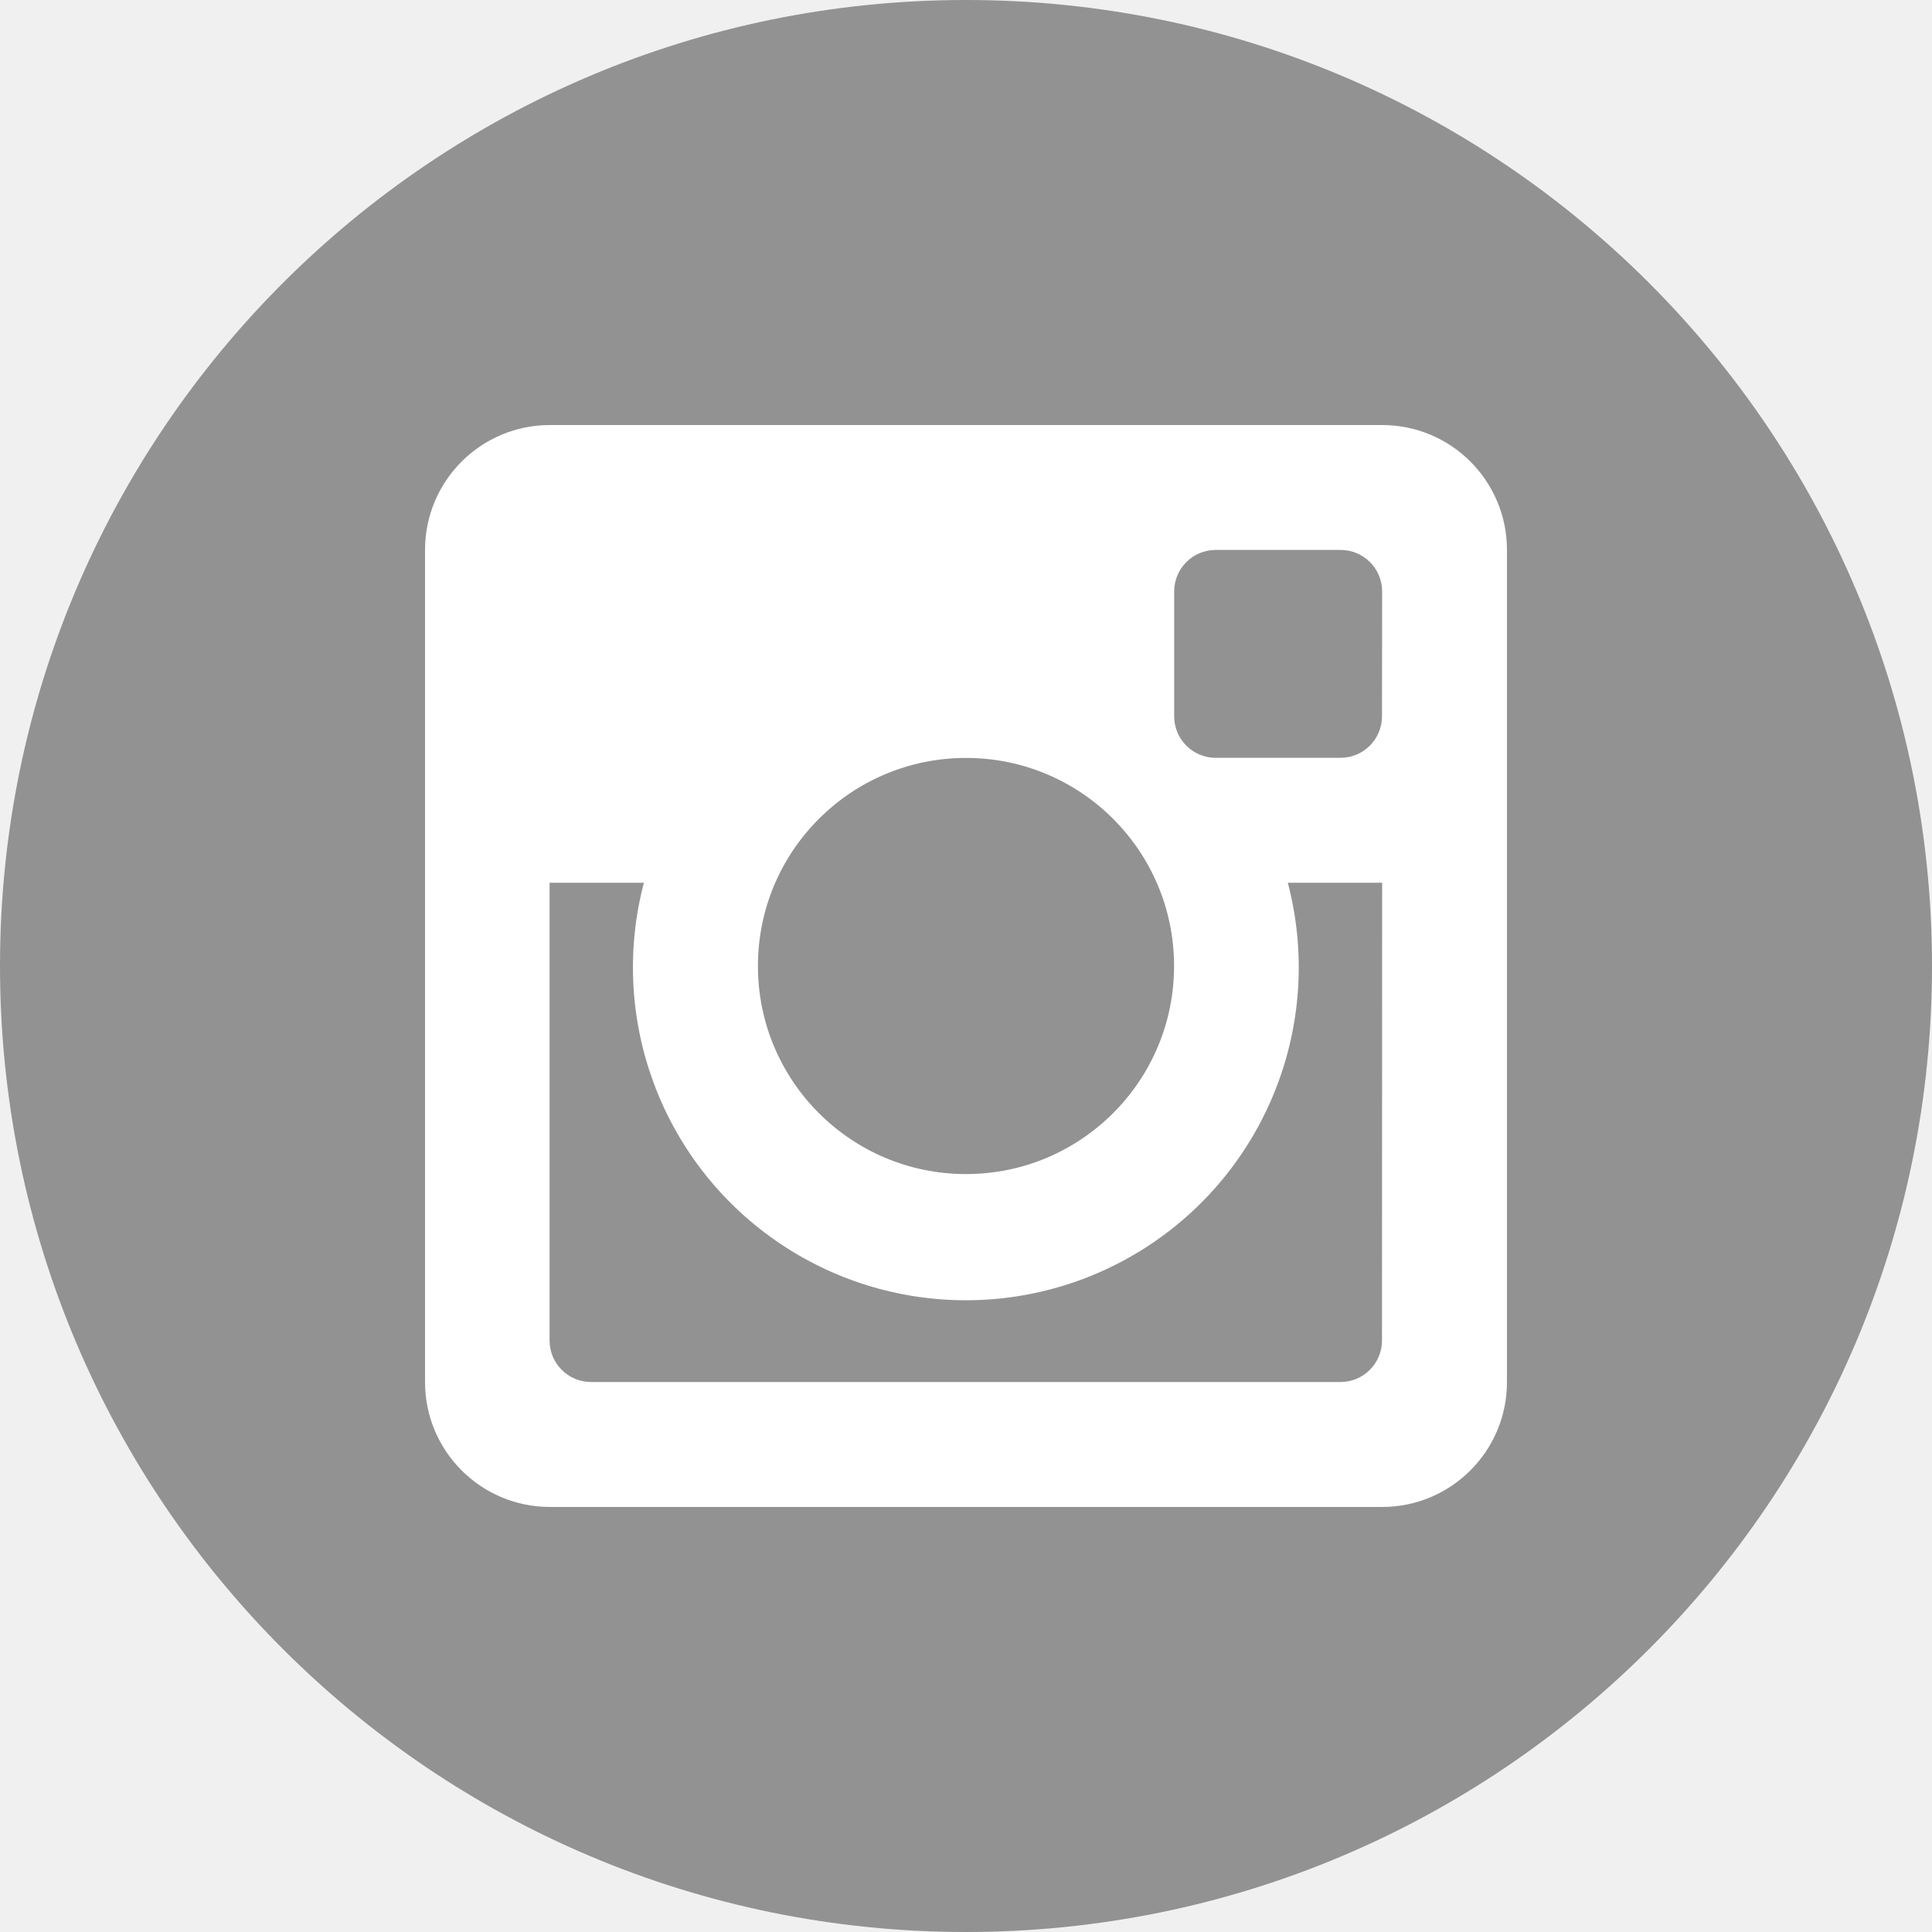
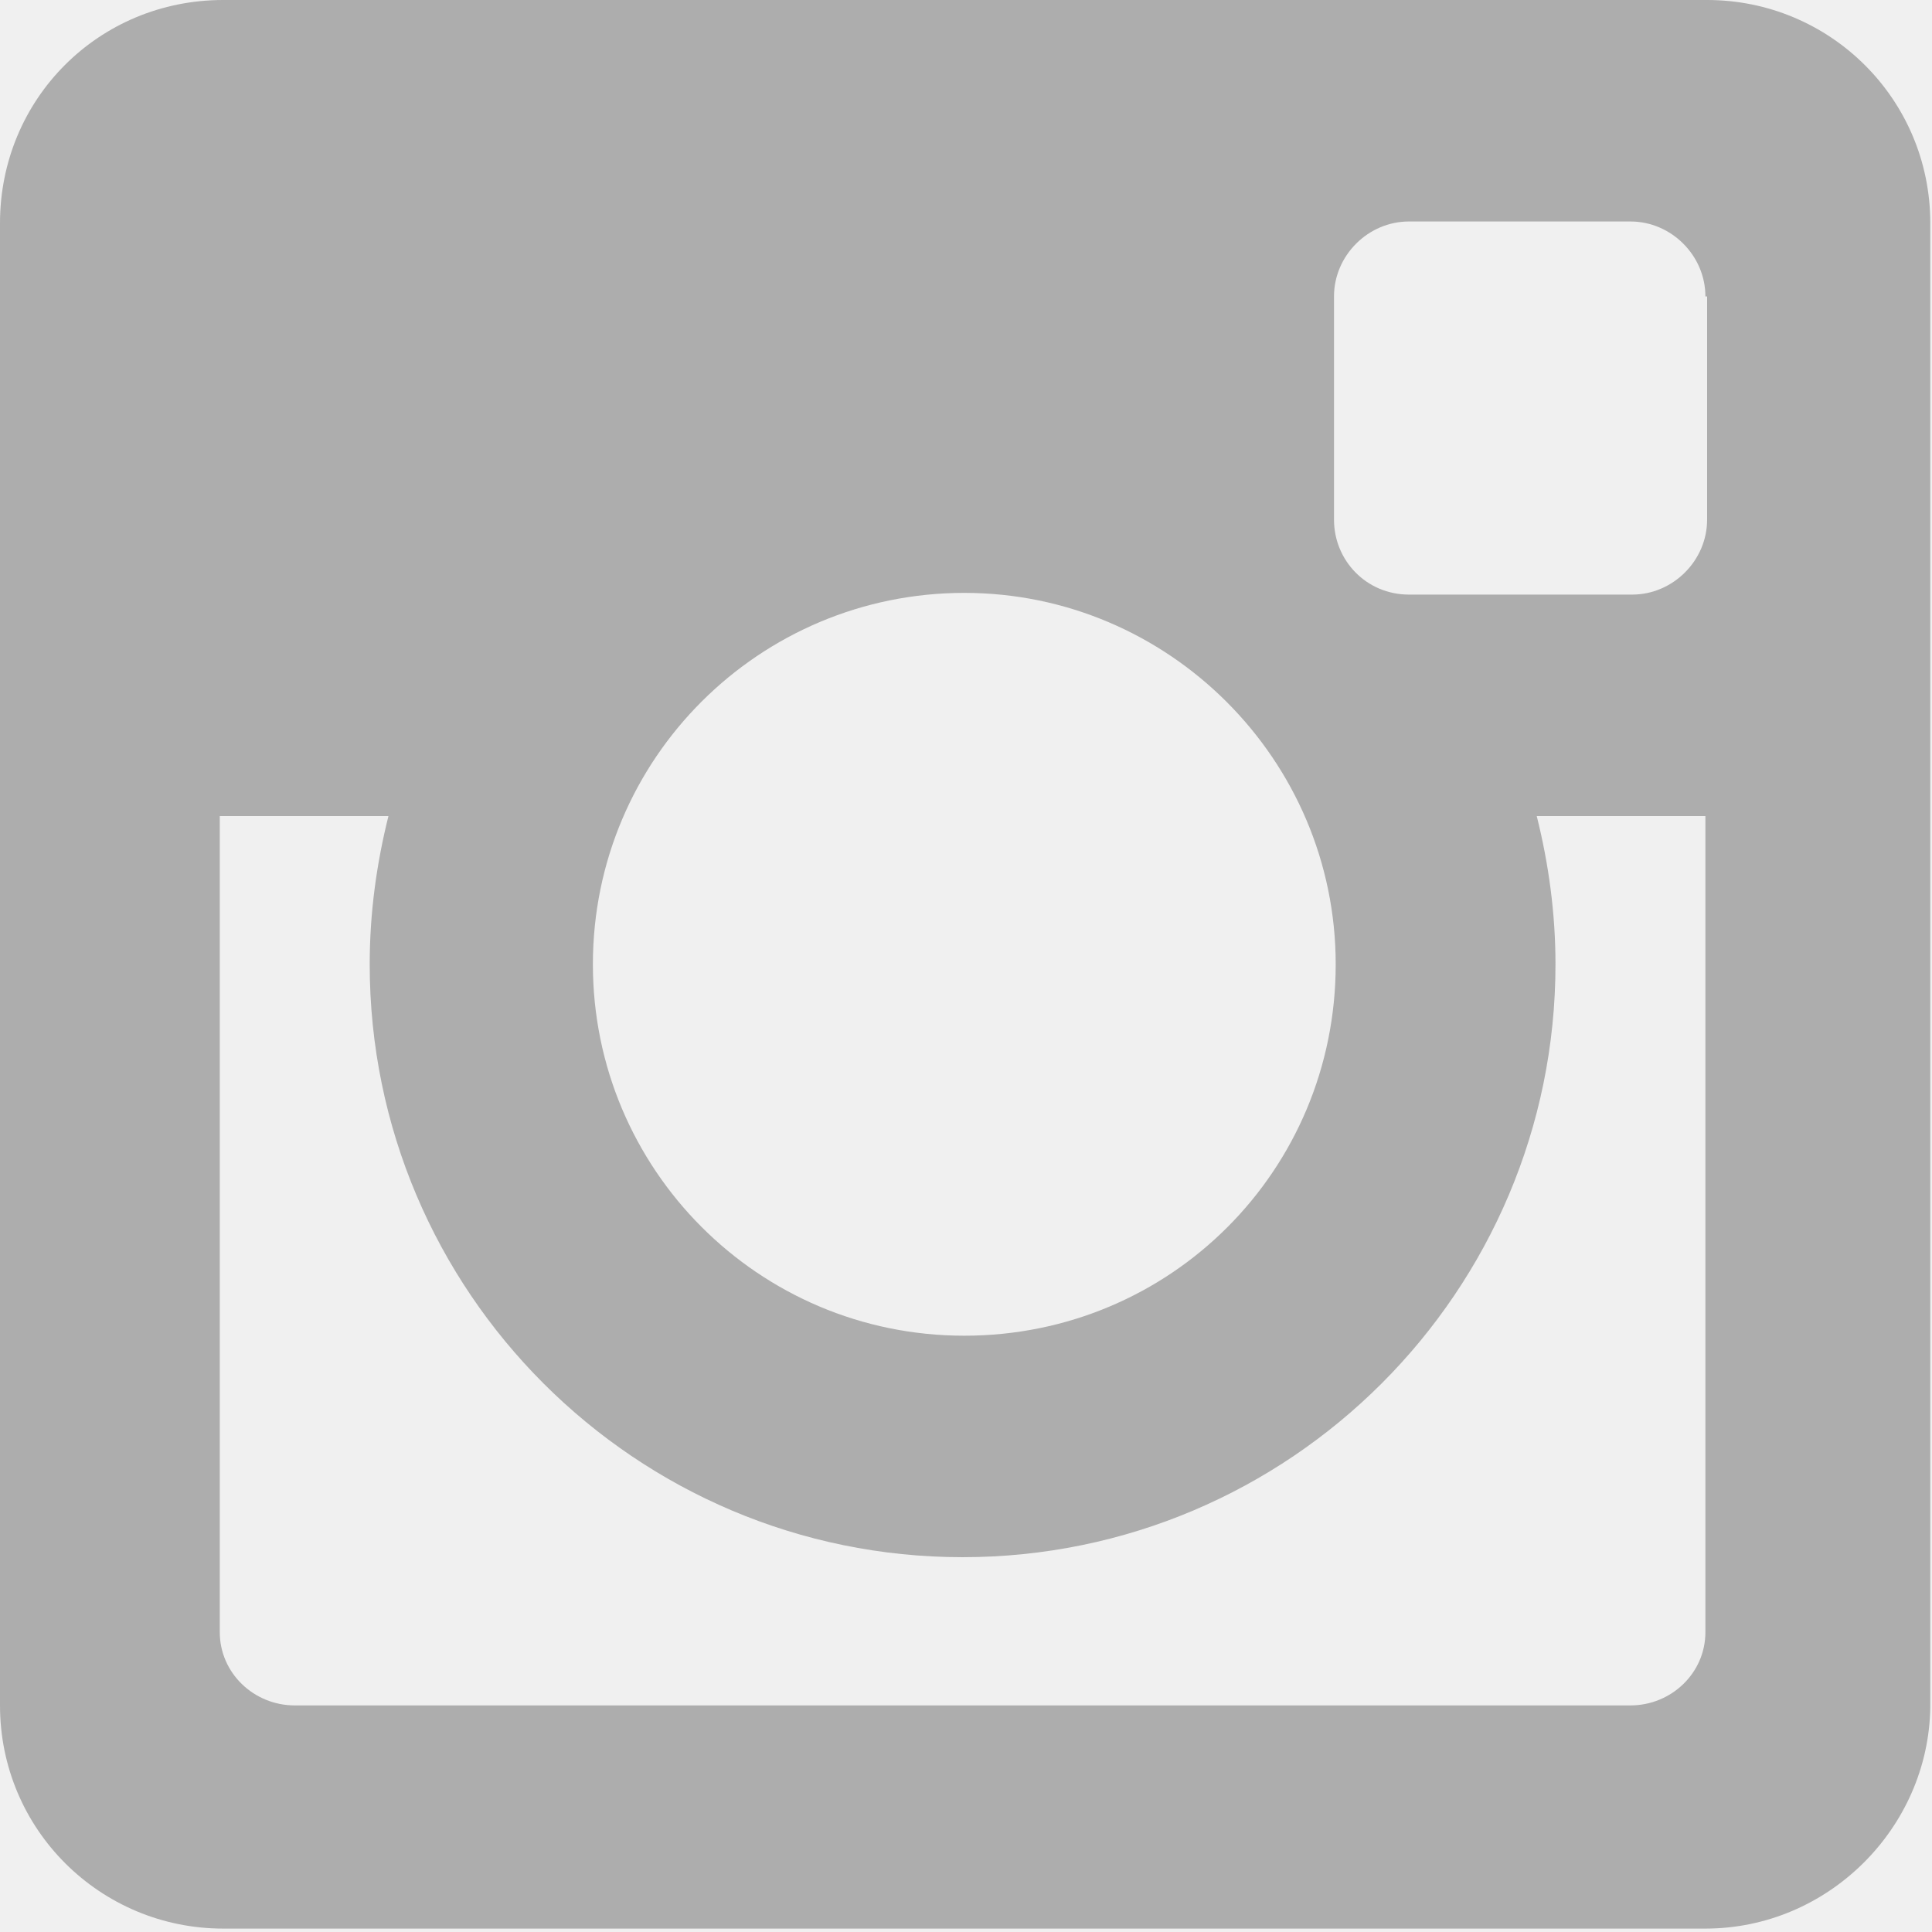
- <svg xmlns="http://www.w3.org/2000/svg" id="Layer_1" data-name="Layer 1" viewBox="0 0 512 512">
-   <g id="Instagram">
-     <circle id="back" cx="256" cy="256" r="256" fill="#929292" />
-     <path id="Instagram-2" data-name="Instagram" d="M366.28,233.93h-25a88.22,88.22,0,1,1-170.64,0h-25V355.25a11,11,0,0,0,11,11H355.24a11,11,0,0,0,11-11Zm0-77.19a11,11,0,0,0-11-11H322.17a11,11,0,0,0-11,11v33.09a11,11,0,0,0,11,11h33.07a11,11,0,0,0,11-11ZM256,200.86A55.14,55.14,0,1,0,311.14,256,55.13,55.13,0,0,0,256,200.86m110.28,198.5H145.72a33.09,33.09,0,0,1-33.08-33.09V145.72a33.08,33.08,0,0,1,33.08-33.08H366.28a33.07,33.07,0,0,1,33.08,33.08V366.27a33.08,33.08,0,0,1-33.08,33.09" fill="#fff" fill-rule="evenodd" />
+ <svg xmlns="http://www.w3.org/2000/svg" xmlns:xlink="http://www.w3.org/1999/xlink" version="1.1" id="Layer_1" x="0px" y="0px" viewBox="0 0 113.4 113.4" enable-background="new 0 0 113.4 113.4" xml:space="preserve">
+   <g>
+     <defs>
+       <rect id="SVGID_1_" width="113.4" height="113.4" />
+     </defs>
+     <clipPath id="SVGID_2_">
+       <use xlink:href="#SVGID_1_" overflow="visible" />
+     </clipPath>
+     <path clip-path="url(#SVGID_2_)" fill-rule="evenodd" clip-rule="evenodd" fill="#adadad" d="M100.1,47.9h-9.9   c0.7,2.8,1.1,5.7,1.1,8.7c0,19.2-15.6,34.8-34.8,34.8c-19.2,0-34.8-15.6-34.8-34.8c0-3,0.4-5.9,1.1-8.7h-9.9v47.9   c0,2.4,2,4.3,4.4,4.3h78.4c2.4,0,4.4-1.9,4.4-4.3V47.9z M100.1,17.4c0-2.4-2-4.4-4.4-4.4H82.7c-2.4,0-4.4,2-4.4,4.4v13.1   c0,2.4,1.9,4.4,4.4,4.4h13.1c2.4,0,4.4-2,4.4-4.4V17.4z M56.6,34.8c-12,0-21.8,9.7-21.8,21.8c0,12,9.7,21.8,21.8,21.8   s21.8-9.7,21.8-21.8C78.4,44.6,68.6,34.8,56.6,34.8 M100.1,113.2H13.1c-7.2,0-13.1-5.8-13.1-13.1V13.1C0,5.8,5.8,0,13.1,0h87.1   c7.2,0,13.1,5.8,13.1,13.1v87.1C113.2,107.3,107.3,113.2,100.1,113.2" />
  </g>
</svg>
